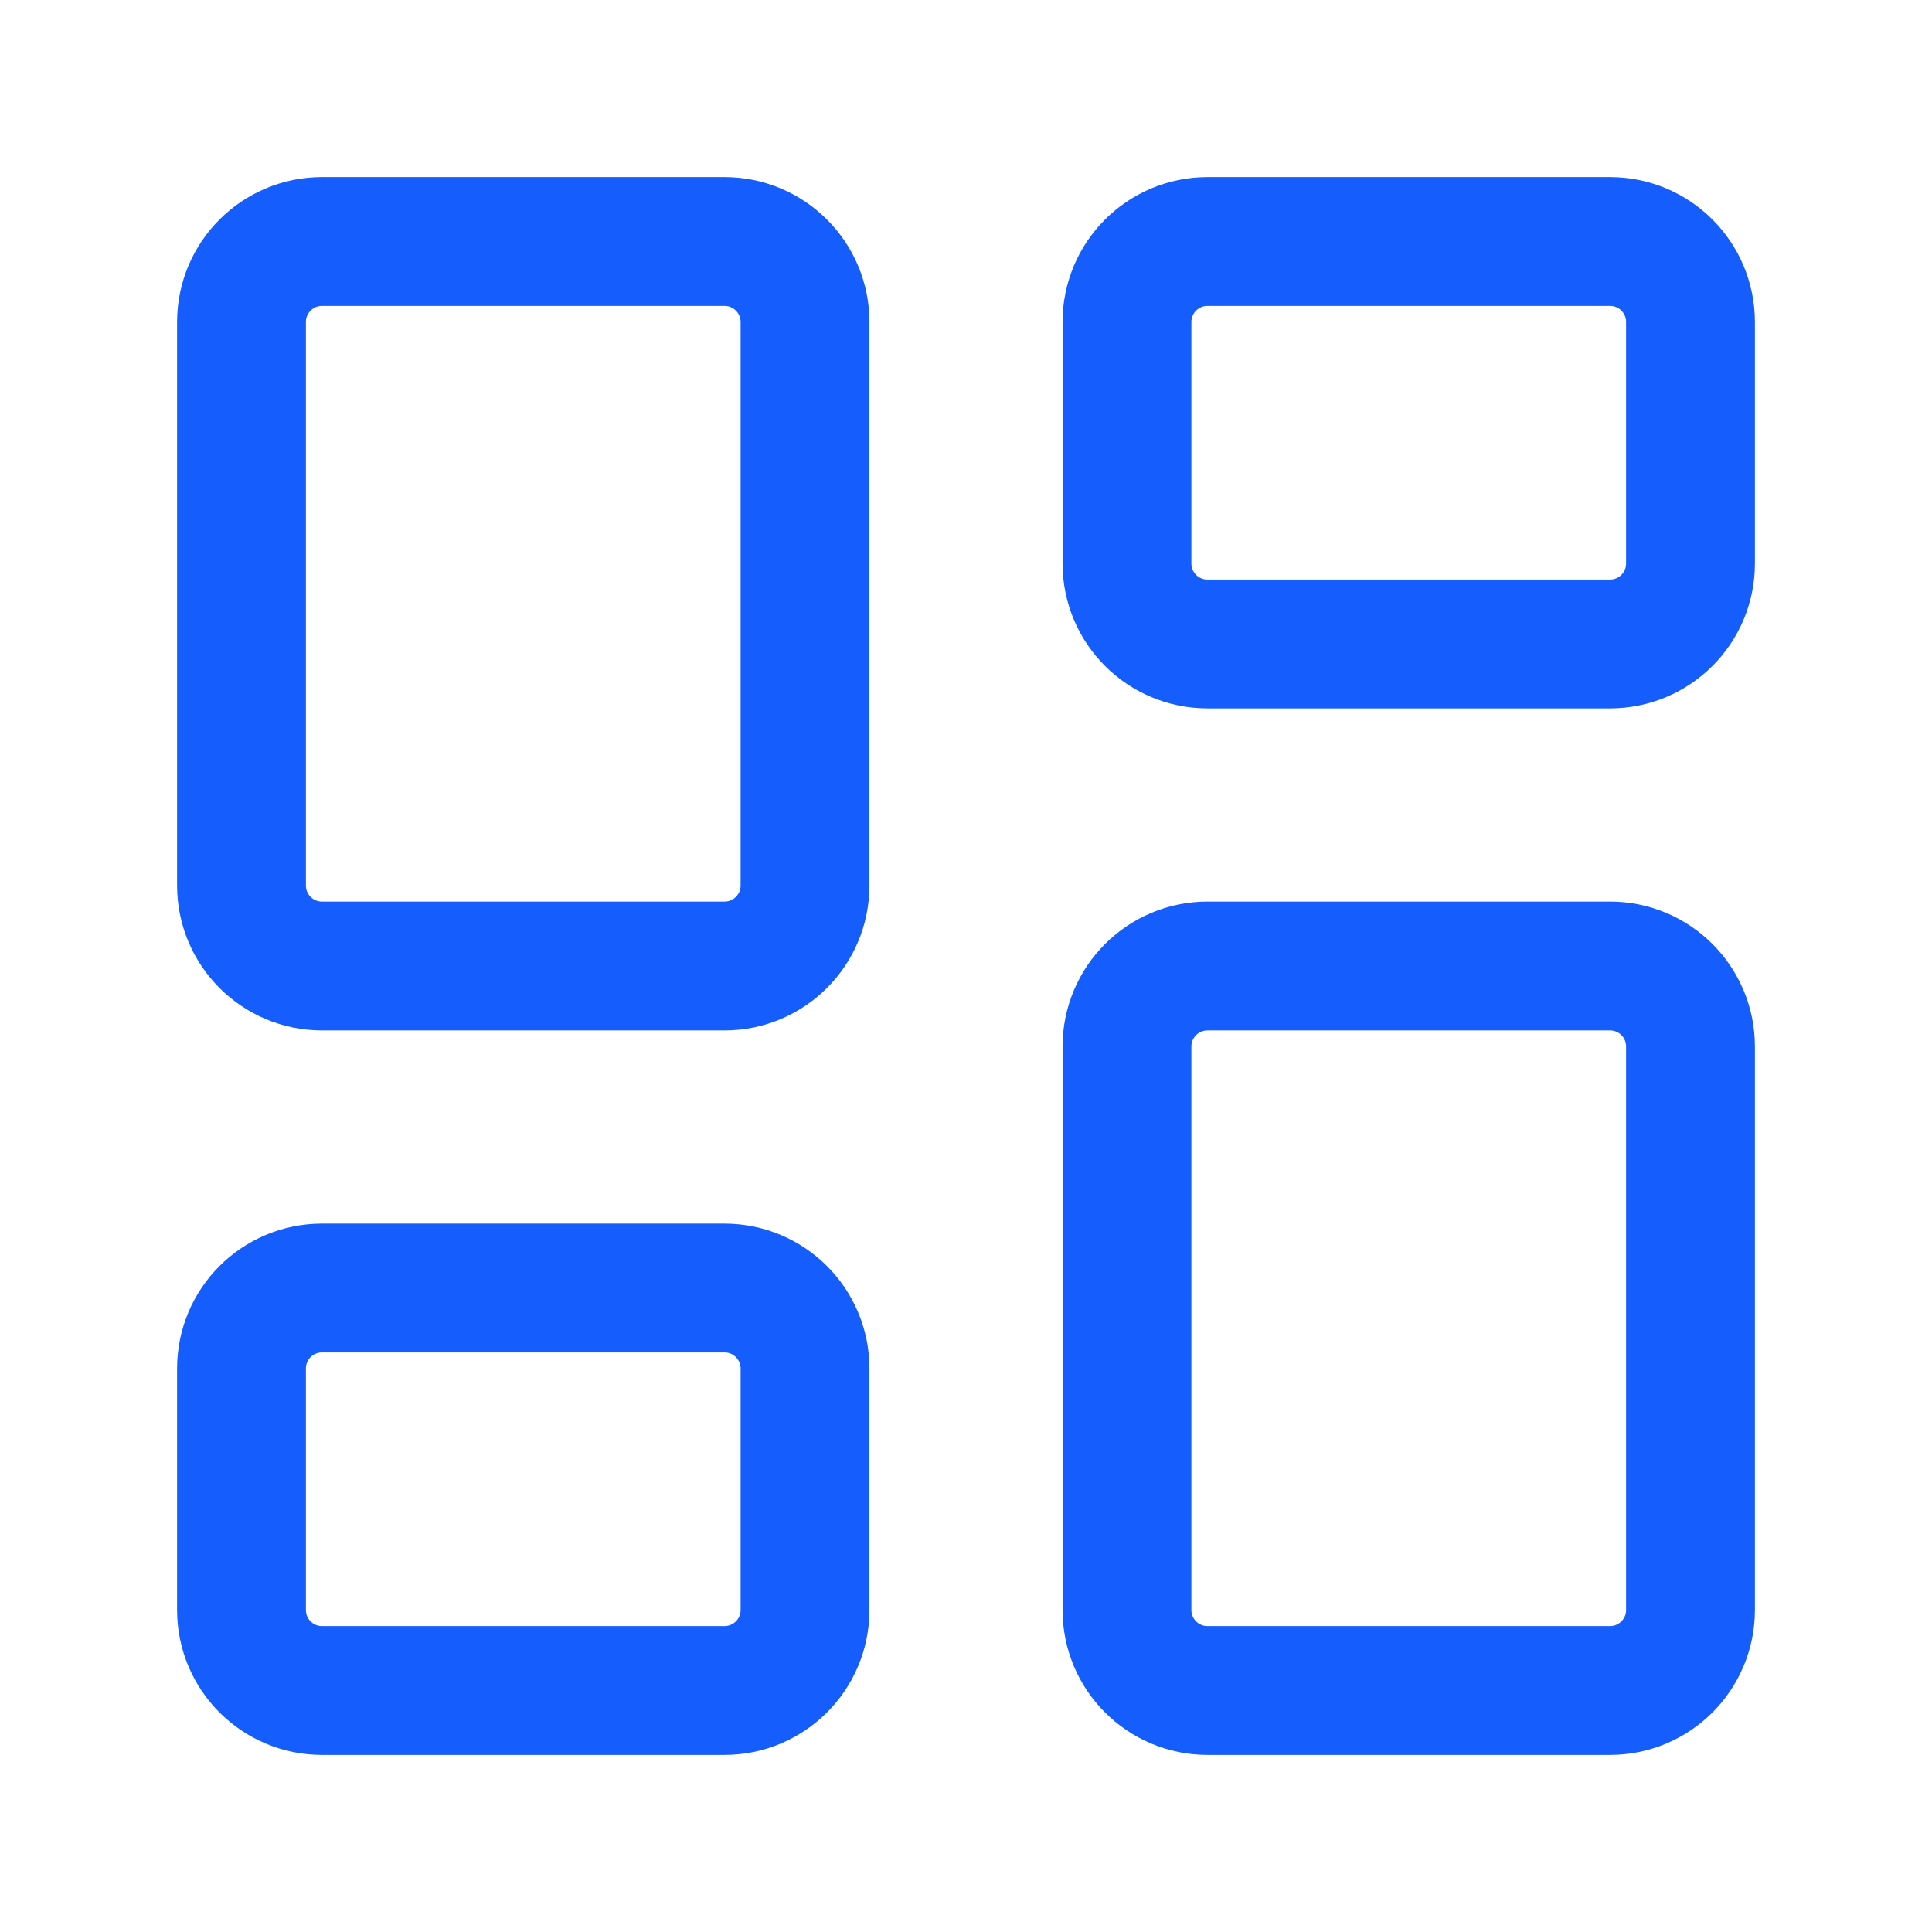
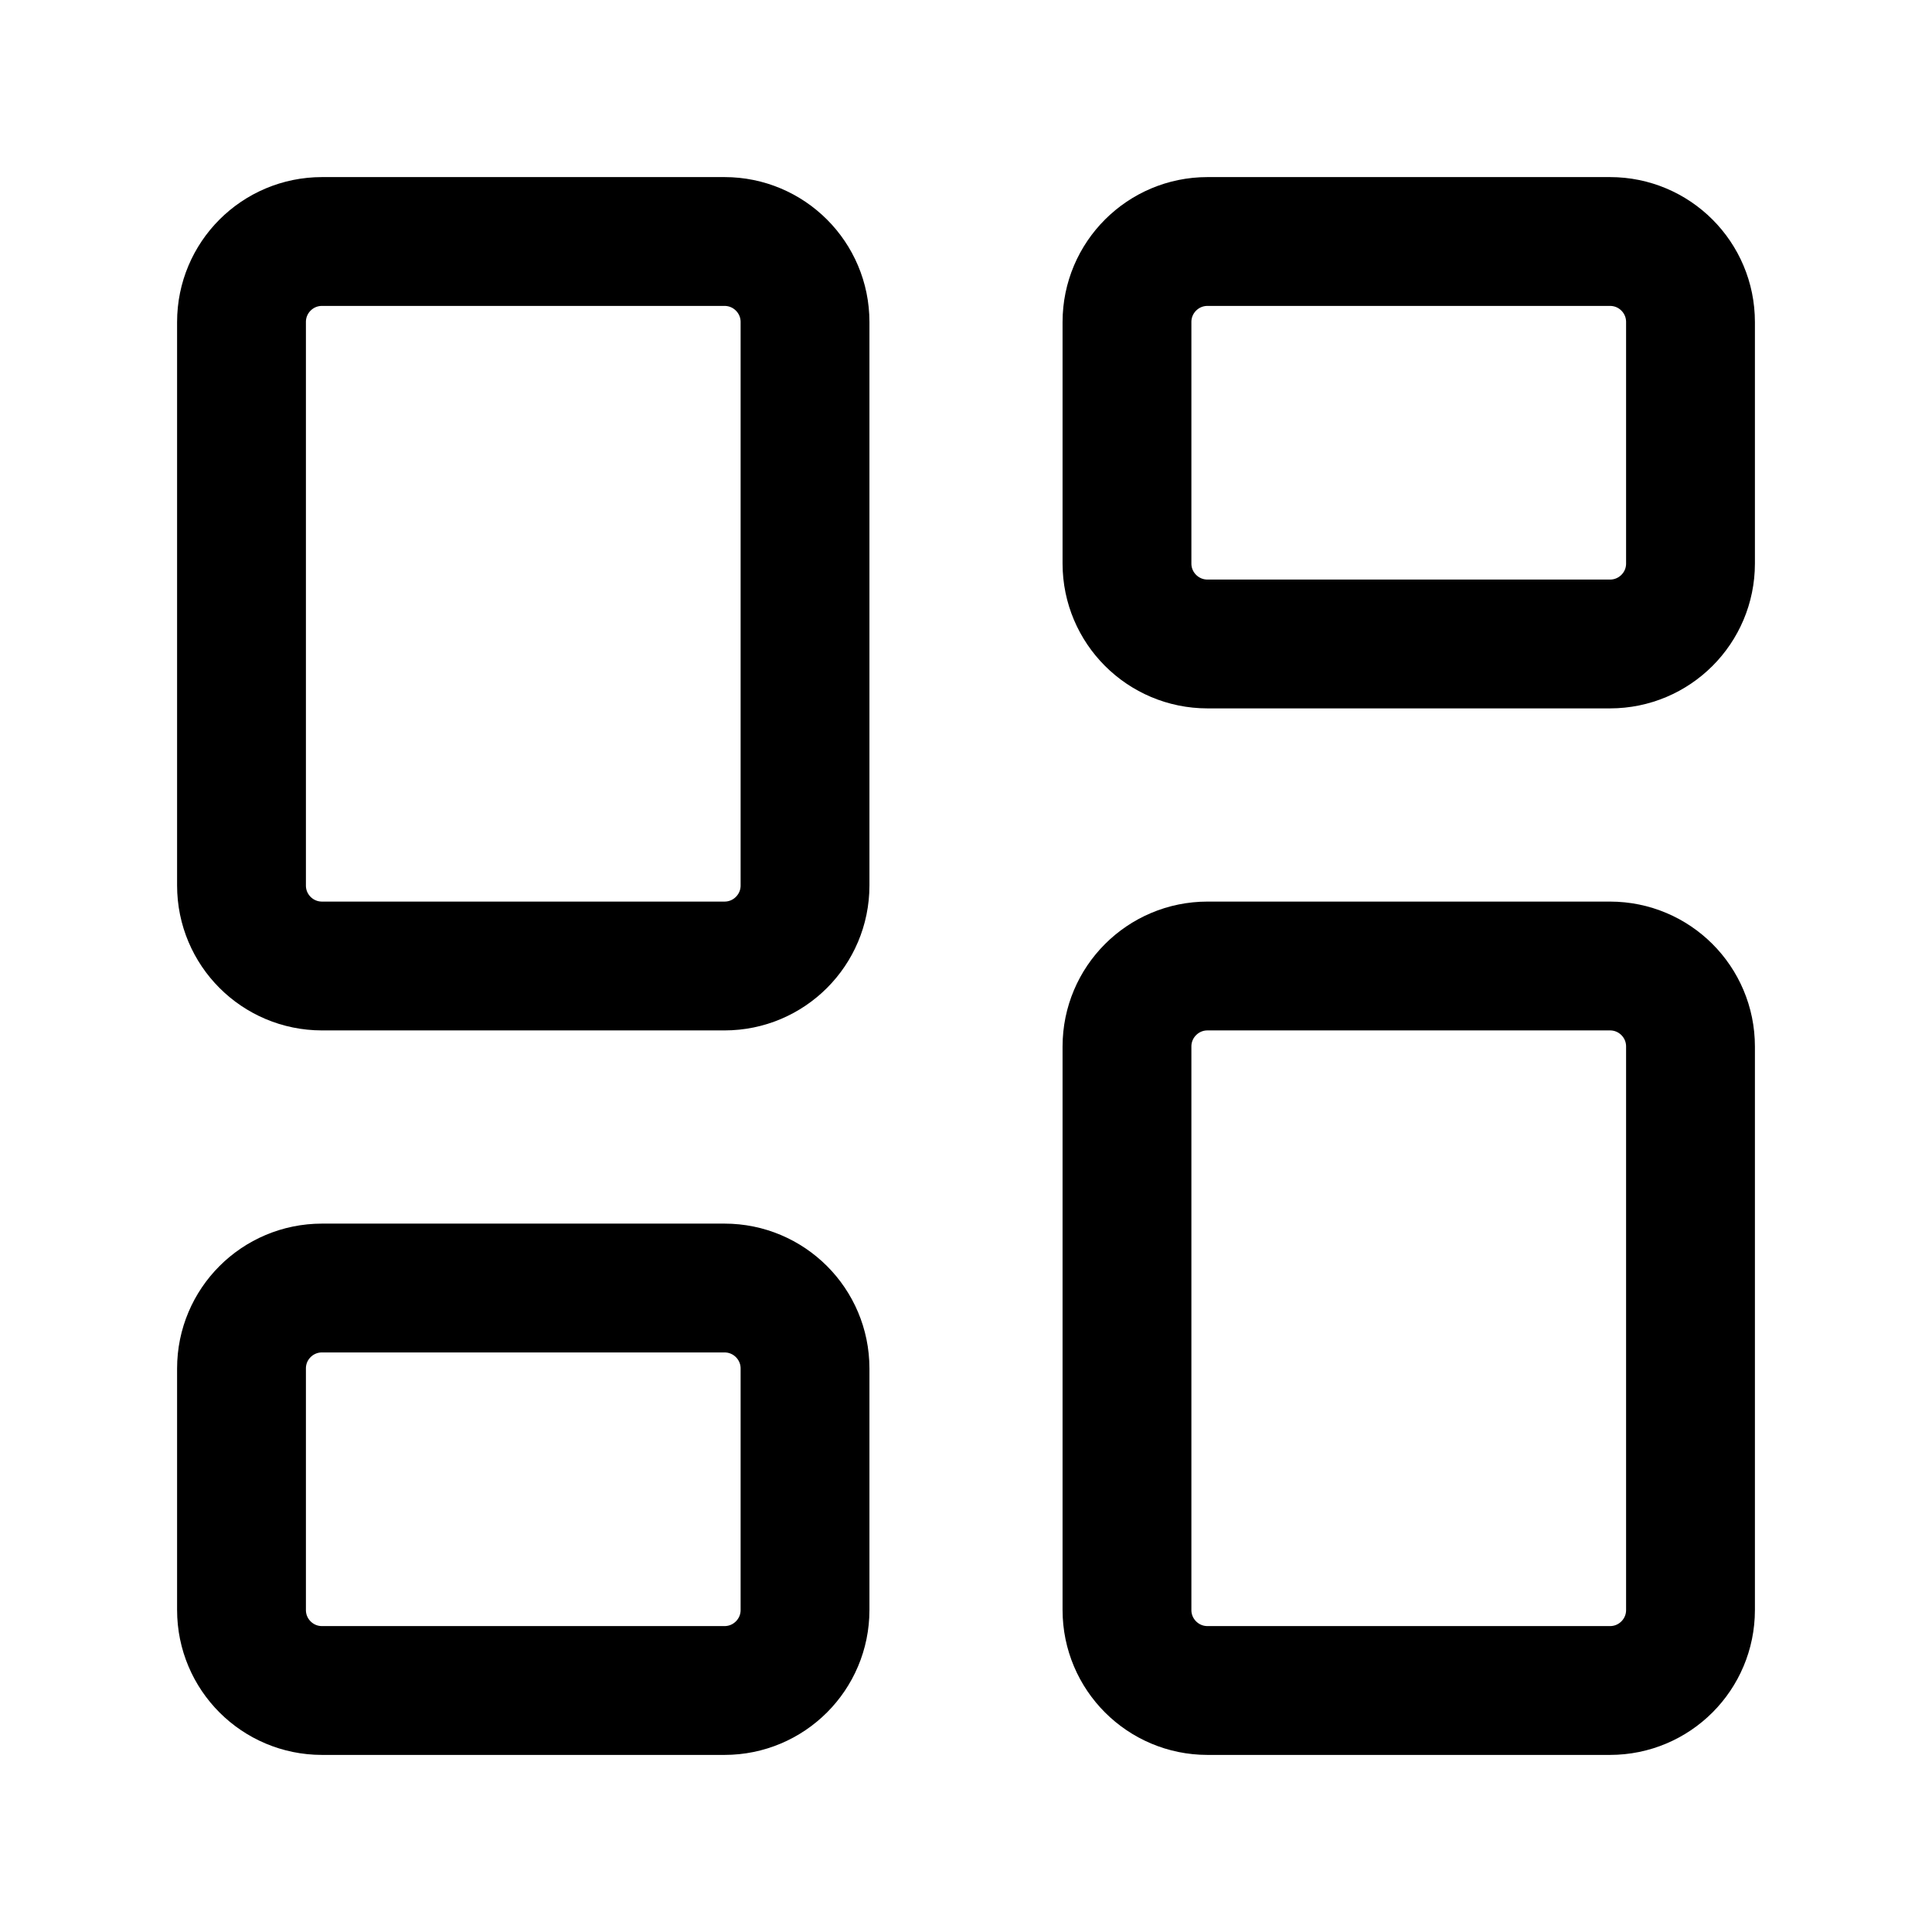
<svg xmlns="http://www.w3.org/2000/svg" width="25" height="25" viewBox="0 0 25 25" fill="none">
-   <path d="M9.375 3.125H4.167C3.591 3.125 3.125 3.591 3.125 4.167V11.458C3.125 12.034 3.591 12.5 4.167 12.5H9.375C9.95 12.5 10.417 12.034 10.417 11.458V4.167C10.417 3.591 9.95 3.125 9.375 3.125Z" stroke="#155DFC" stroke-width="1.667" stroke-linecap="round" stroke-linejoin="round" />
-   <path d="M20.833 3.125H15.625C15.05 3.125 14.583 3.591 14.583 4.167V7.292C14.583 7.867 15.05 8.333 15.625 8.333H20.833C21.409 8.333 21.875 7.867 21.875 7.292V4.167C21.875 3.591 21.409 3.125 20.833 3.125Z" stroke="#155DFC" stroke-width="1.667" stroke-linecap="round" stroke-linejoin="round" />
-   <path d="M20.833 12.5H15.625C15.05 12.5 14.583 12.966 14.583 13.542V20.833C14.583 21.409 15.05 21.875 15.625 21.875H20.833C21.409 21.875 21.875 21.409 21.875 20.833V13.542C21.875 12.966 21.409 12.5 20.833 12.5Z" stroke="#155DFC" stroke-width="1.667" stroke-linecap="round" stroke-linejoin="round" />
-   <path d="M9.375 16.667H4.167C3.591 16.667 3.125 17.133 3.125 17.708V20.833C3.125 21.409 3.591 21.875 4.167 21.875H9.375C9.95 21.875 10.417 21.409 10.417 20.833V17.708C10.417 17.133 9.95 16.667 9.375 16.667Z" stroke="#155DFC" stroke-width="1.667" stroke-linecap="round" stroke-linejoin="round" />
+   <path d="M9.375 3.125H4.167C3.591 3.125 3.125 3.591 3.125 4.167V11.458C3.125 12.034 3.591 12.5 4.167 12.5H9.375C9.95 12.5 10.417 12.034 10.417 11.458V4.167C10.417 3.591 9.95 3.125 9.375 3.125Z" stroke="currentColor" stroke-width="1.667" stroke-linecap="round" stroke-linejoin="round" />
+   <path d="M20.833 3.125H15.625C15.05 3.125 14.583 3.591 14.583 4.167V7.292C14.583 7.867 15.05 8.333 15.625 8.333H20.833C21.409 8.333 21.875 7.867 21.875 7.292V4.167C21.875 3.591 21.409 3.125 20.833 3.125Z" stroke="currentColor" stroke-width="1.667" stroke-linecap="round" stroke-linejoin="round" />
+   <path d="M20.833 12.5H15.625C15.05 12.5 14.583 12.966 14.583 13.542V20.833C14.583 21.409 15.05 21.875 15.625 21.875H20.833C21.409 21.875 21.875 21.409 21.875 20.833V13.542C21.875 12.966 21.409 12.5 20.833 12.5Z" stroke="currentColor" stroke-width="1.667" stroke-linecap="round" stroke-linejoin="round" />
+   <path d="M9.375 16.667H4.167C3.591 16.667 3.125 17.133 3.125 17.708V20.833C3.125 21.409 3.591 21.875 4.167 21.875H9.375C9.95 21.875 10.417 21.409 10.417 20.833V17.708C10.417 17.133 9.95 16.667 9.375 16.667Z" stroke="currentColor" stroke-width="1.667" stroke-linecap="round" stroke-linejoin="round" />
</svg>
